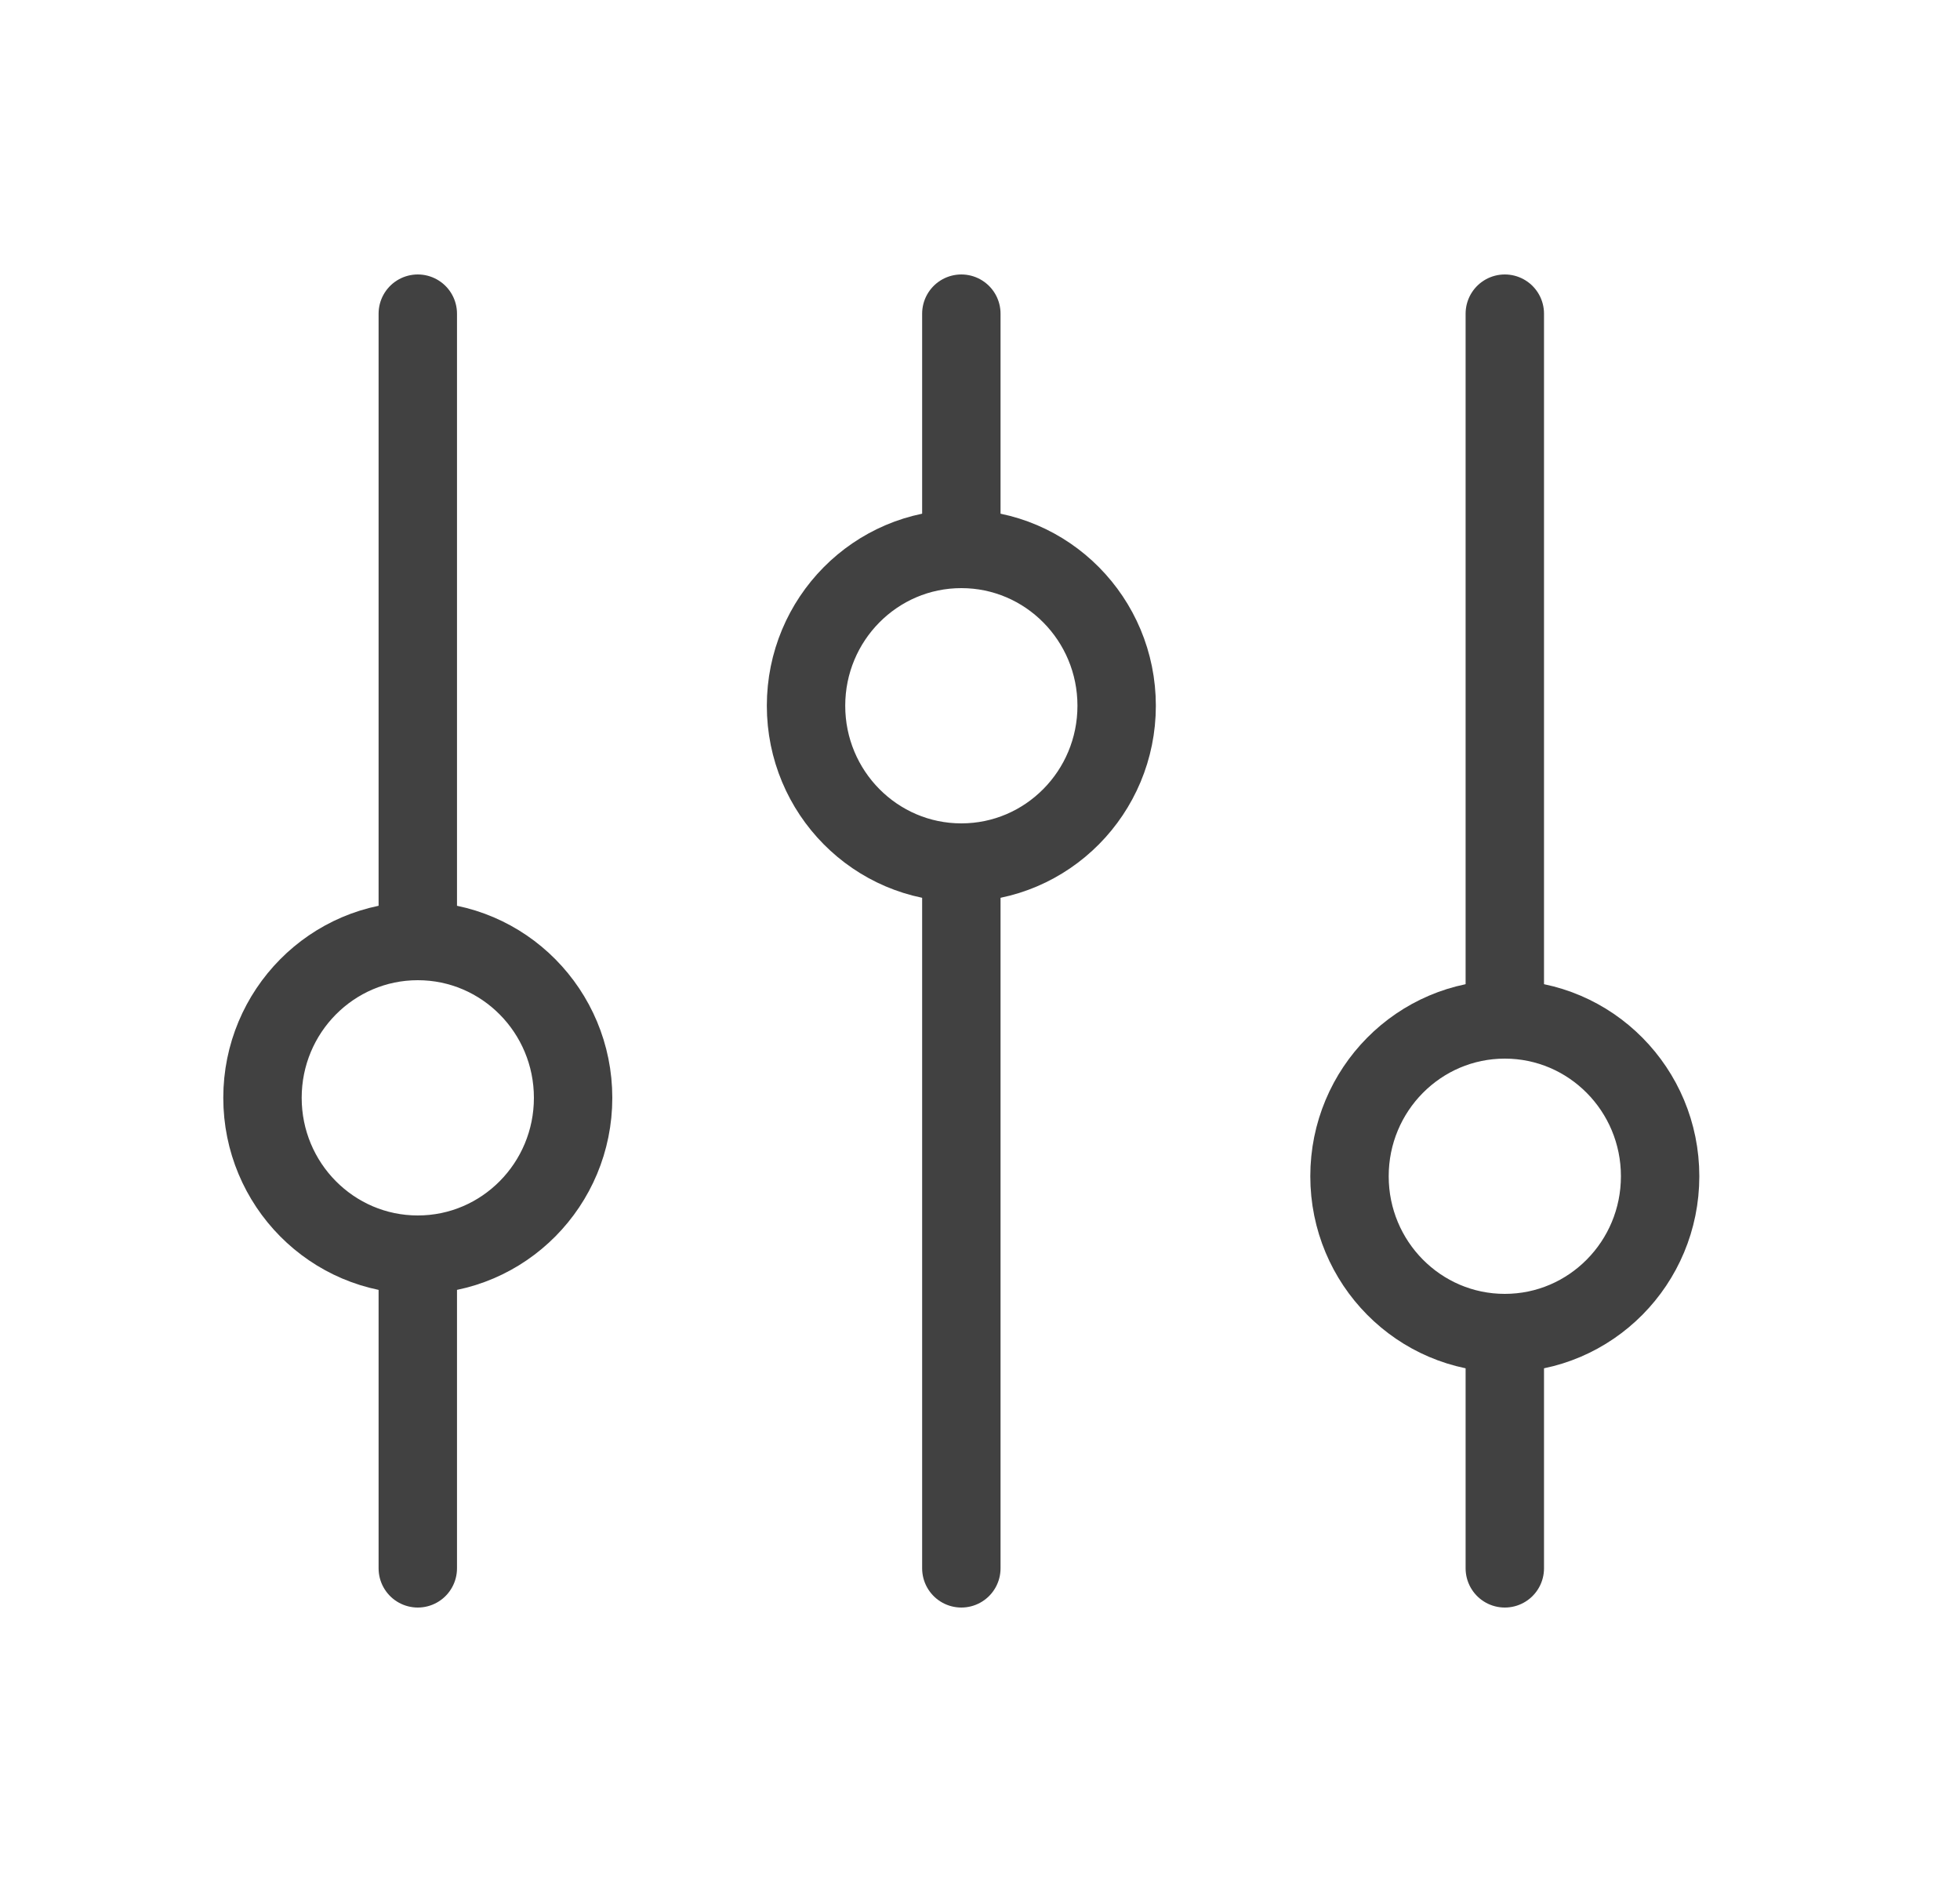
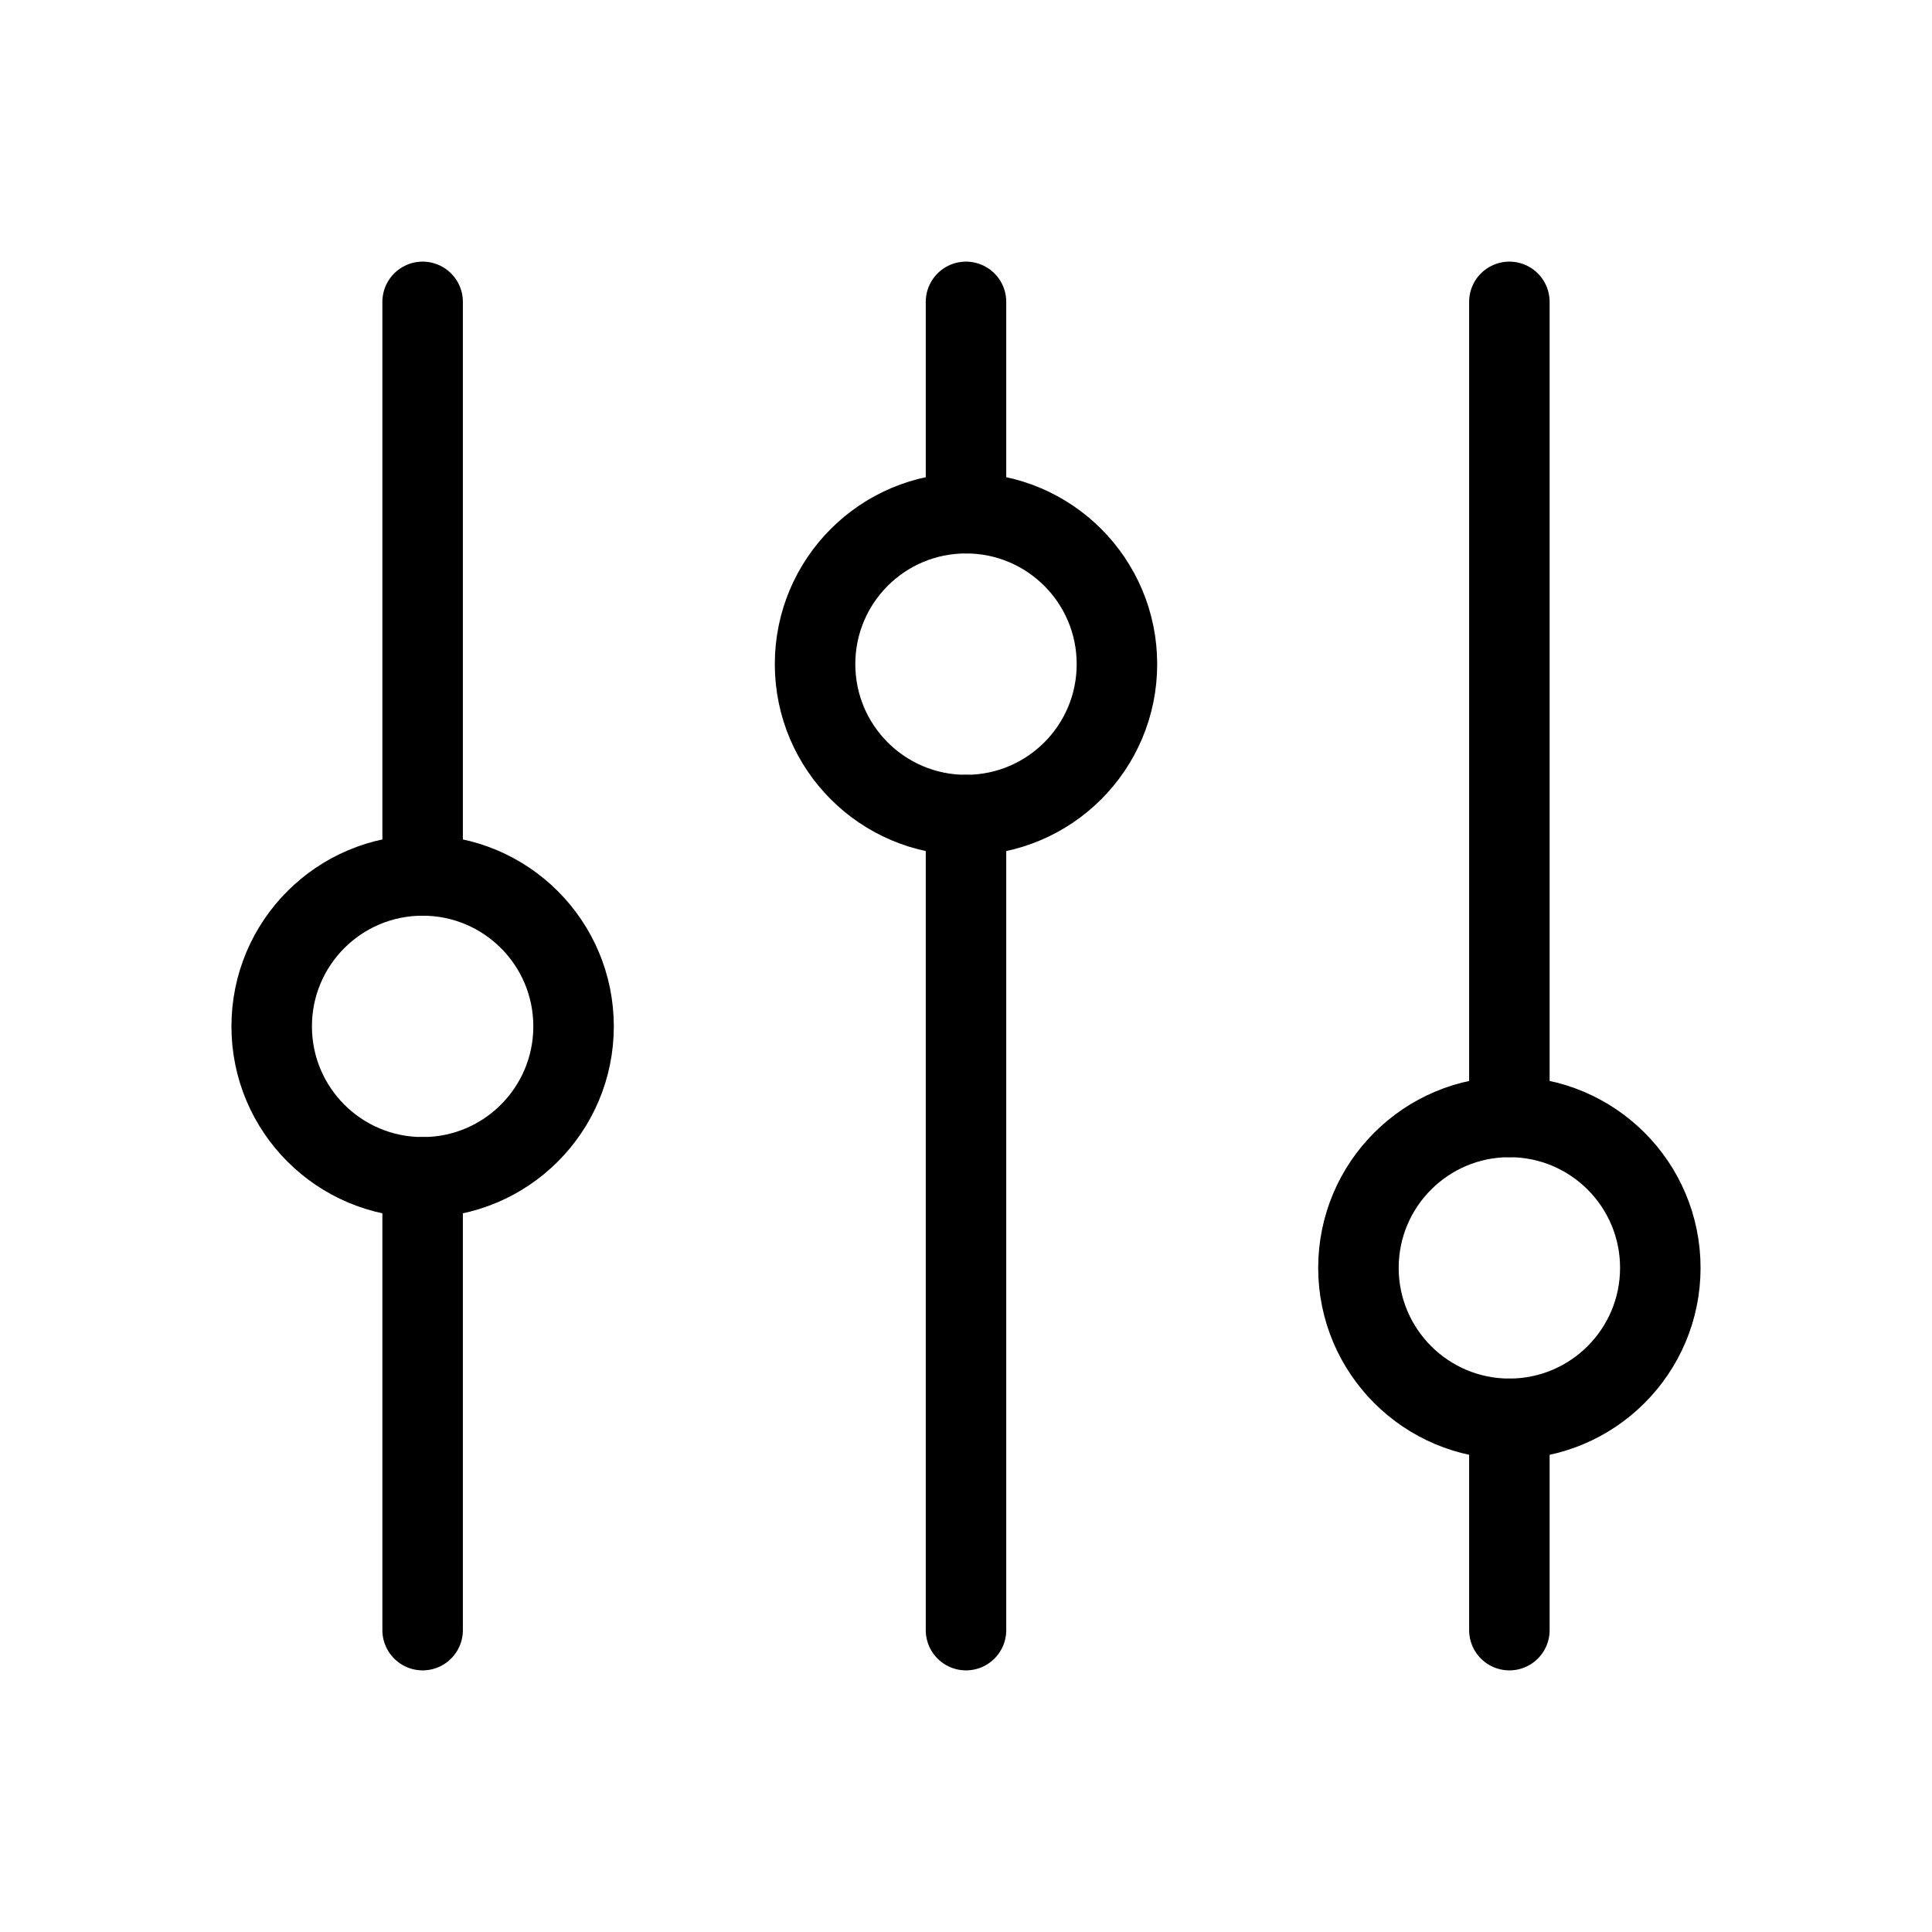
- <svg xmlns="http://www.w3.org/2000/svg" width="25" height="24" viewBox="0 0 25 24" fill="none">
-   <path d="M5.329 12L5.329 4" stroke="#414141" stroke-linecap="round" />
-   <path d="M19.194 20L19.194 17" stroke="#414141" stroke-linecap="round" />
-   <path d="M5.329 20L5.329 16" stroke="#414141" stroke-linecap="round" />
-   <path d="M19.194 13L19.194 4" stroke="#414141" stroke-linecap="round" />
-   <path d="M12.262 7L12.262 4" stroke="#414141" stroke-linecap="round" />
-   <path d="M12.262 20L12.262 11" stroke="#414141" stroke-linecap="round" />
-   <ellipse cx="5.329" cy="14" rx="1.981" ry="2" stroke="#414141" stroke-linecap="round" />
-   <ellipse cx="12.262" cy="9" rx="1.981" ry="2" stroke="#414141" stroke-linecap="round" />
-   <ellipse cx="19.194" cy="15" rx="1.981" ry="2" stroke="#414141" stroke-linecap="round" />
+ <svg xmlns="http://www.w3.org/2000/svg" width="24" height="24" viewBox="0 0 24 24" fill="none">
+   <path d="M12 10.125L12 20.25" stroke="black" stroke-linecap="round" stroke-linejoin="round" />
+   <path d="M12 3.75L12 6.375" stroke="black" stroke-linecap="round" stroke-linejoin="round" />
+   <path d="M12 10.125C13.036 10.125 13.875 9.286 13.875 8.25C13.875 7.214 13.036 6.375 12 6.375C10.964 6.375 10.125 7.214 10.125 8.25C10.125 9.286 10.964 10.125 12 10.125Z" stroke="black" stroke-linecap="round" stroke-linejoin="round" />
+   <path d="M18.75 17.625L18.75 20.25" stroke="black" stroke-linecap="round" stroke-linejoin="round" />
+   <path d="M18.75 3.75L18.75 13.875" stroke="black" stroke-linecap="round" stroke-linejoin="round" />
+   <path d="M18.75 17.625C19.785 17.625 20.625 16.785 20.625 15.75C20.625 14.714 19.785 13.875 18.75 13.875C17.715 13.875 16.875 14.714 16.875 15.75C16.875 16.785 17.715 17.625 18.75 17.625Z" stroke="black" stroke-linecap="round" stroke-linejoin="round" />
+   <path d="M5.25 14.625L5.25 20.25" stroke="black" stroke-linecap="round" stroke-linejoin="round" />
+   <path d="M5.25 3.75L5.25 10.875" stroke="black" stroke-linecap="round" stroke-linejoin="round" />
+   <path d="M5.25 14.625C6.286 14.625 7.125 13.786 7.125 12.75C7.125 11.714 6.286 10.875 5.25 10.875C4.214 10.875 3.375 11.714 3.375 12.75C3.375 13.786 4.214 14.625 5.25 14.625Z" stroke="black" stroke-linecap="round" stroke-linejoin="round" />
</svg>
